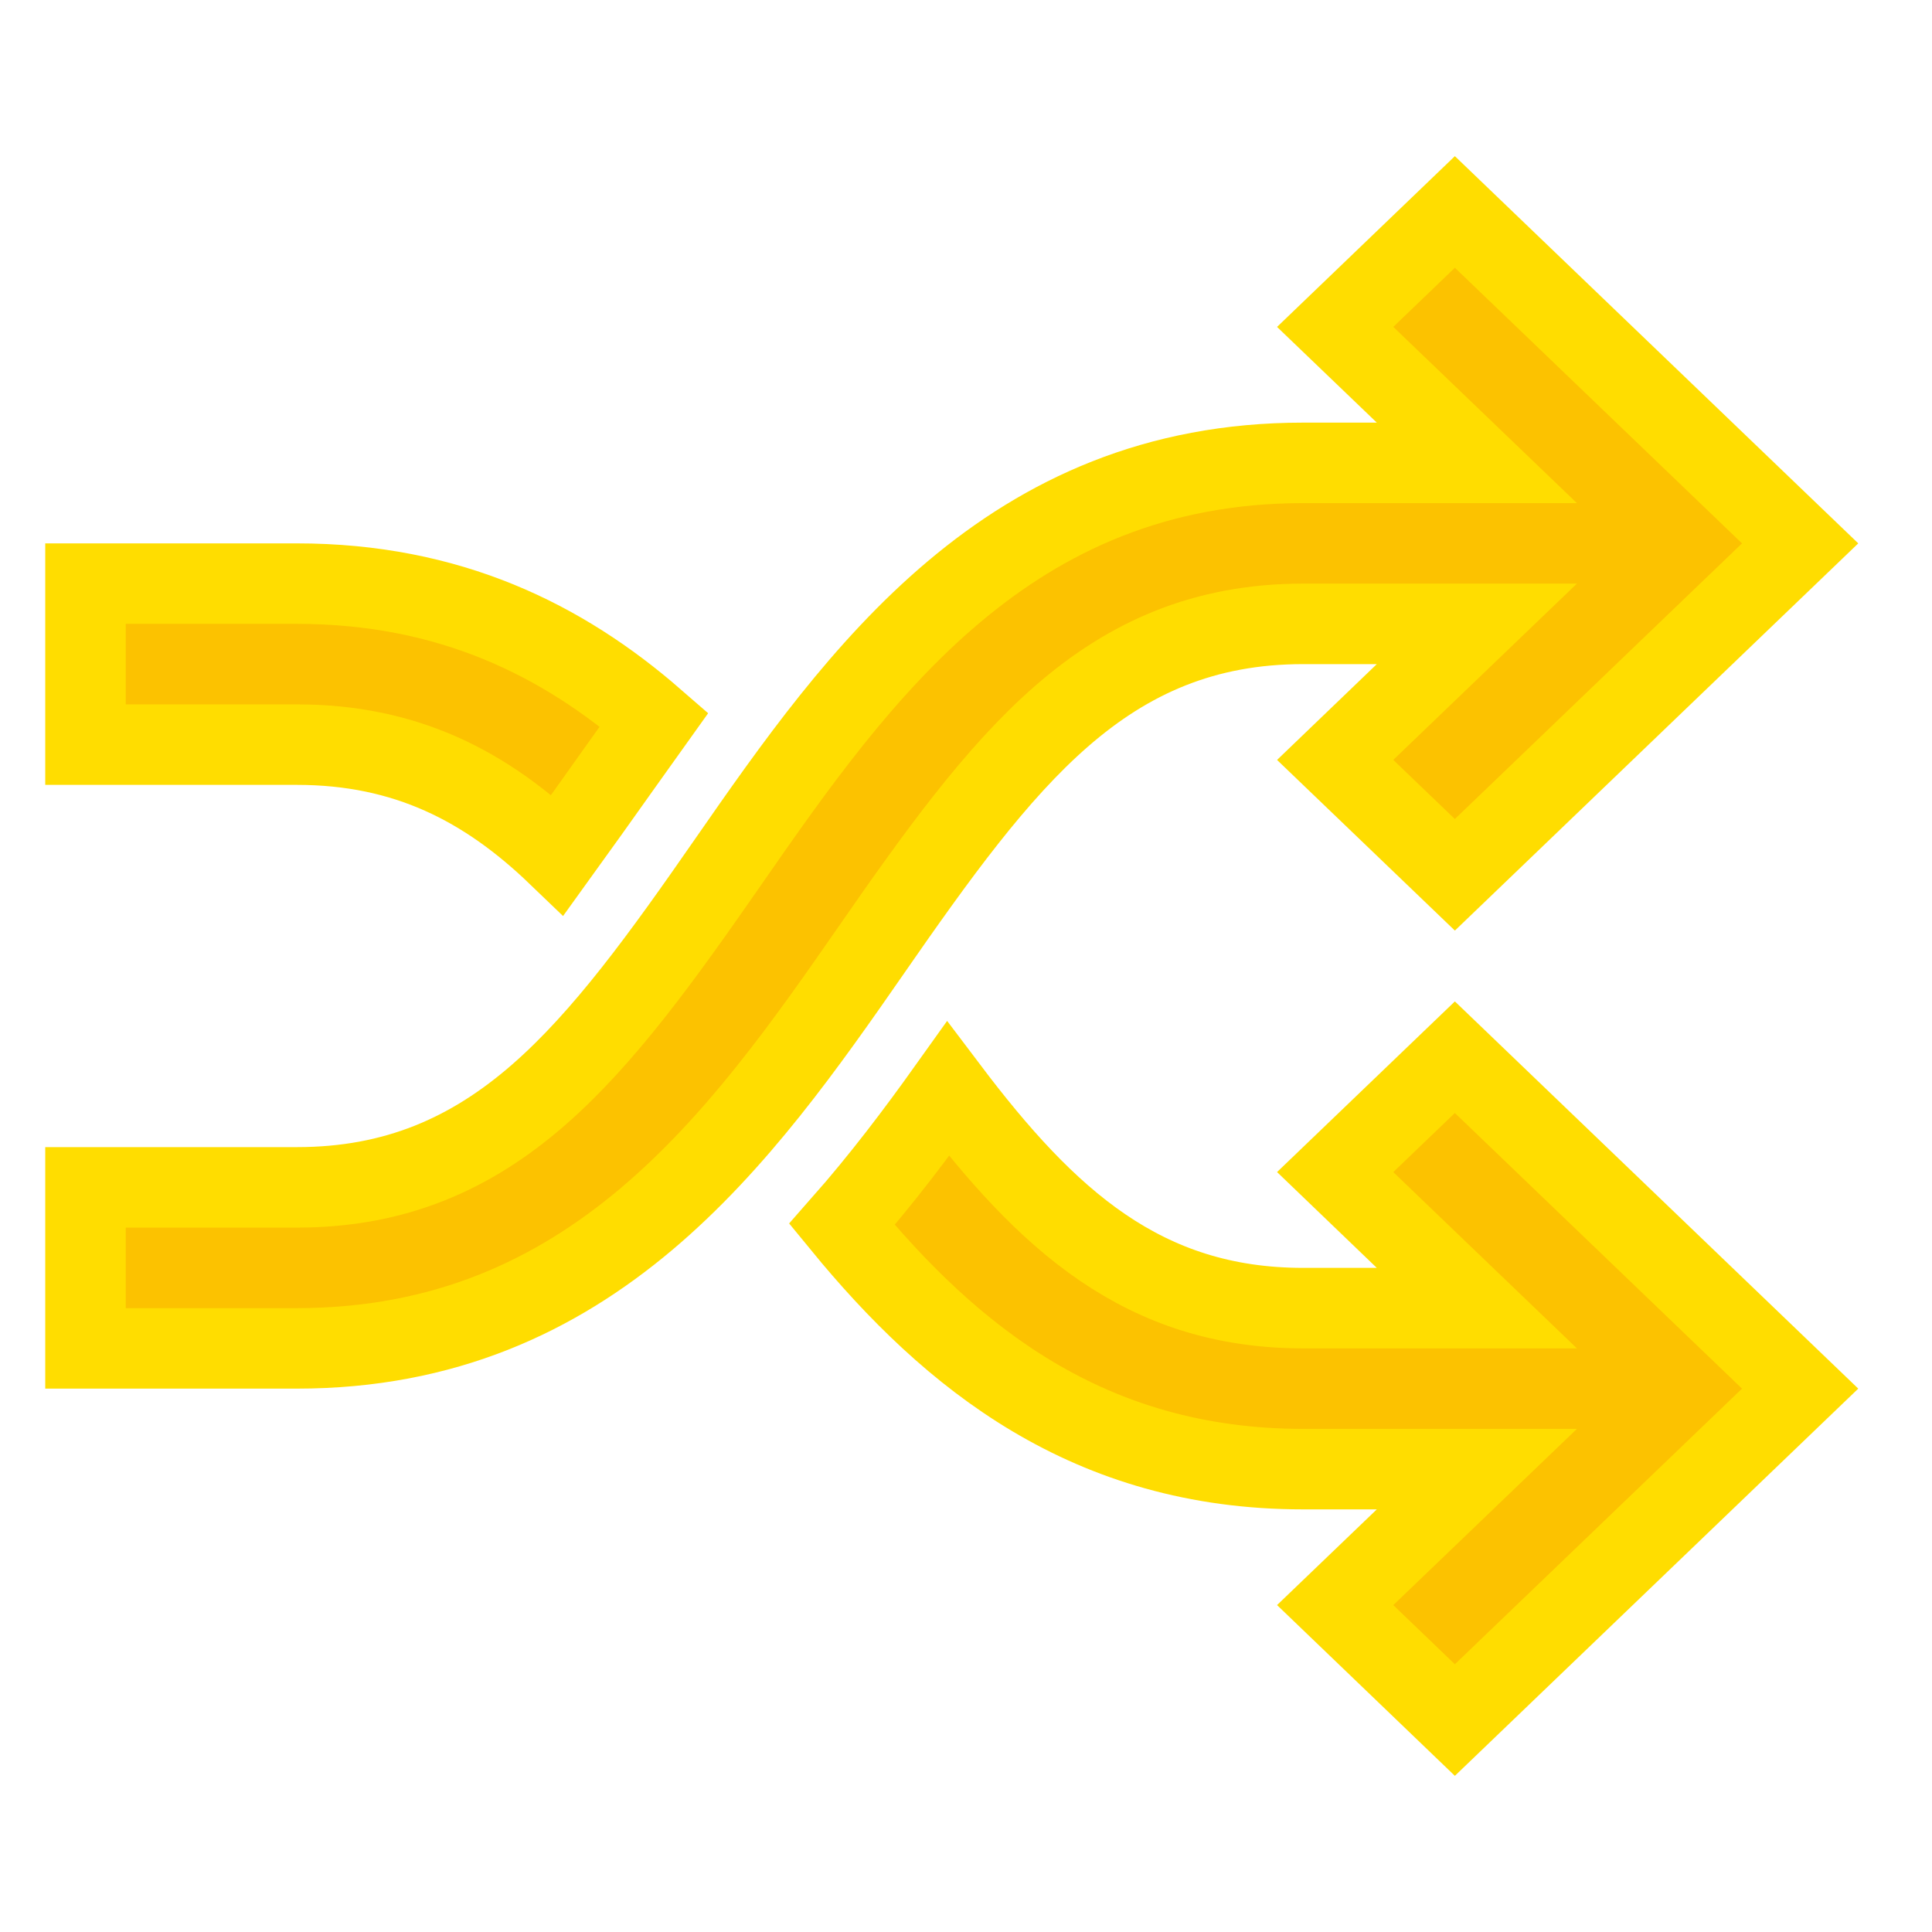
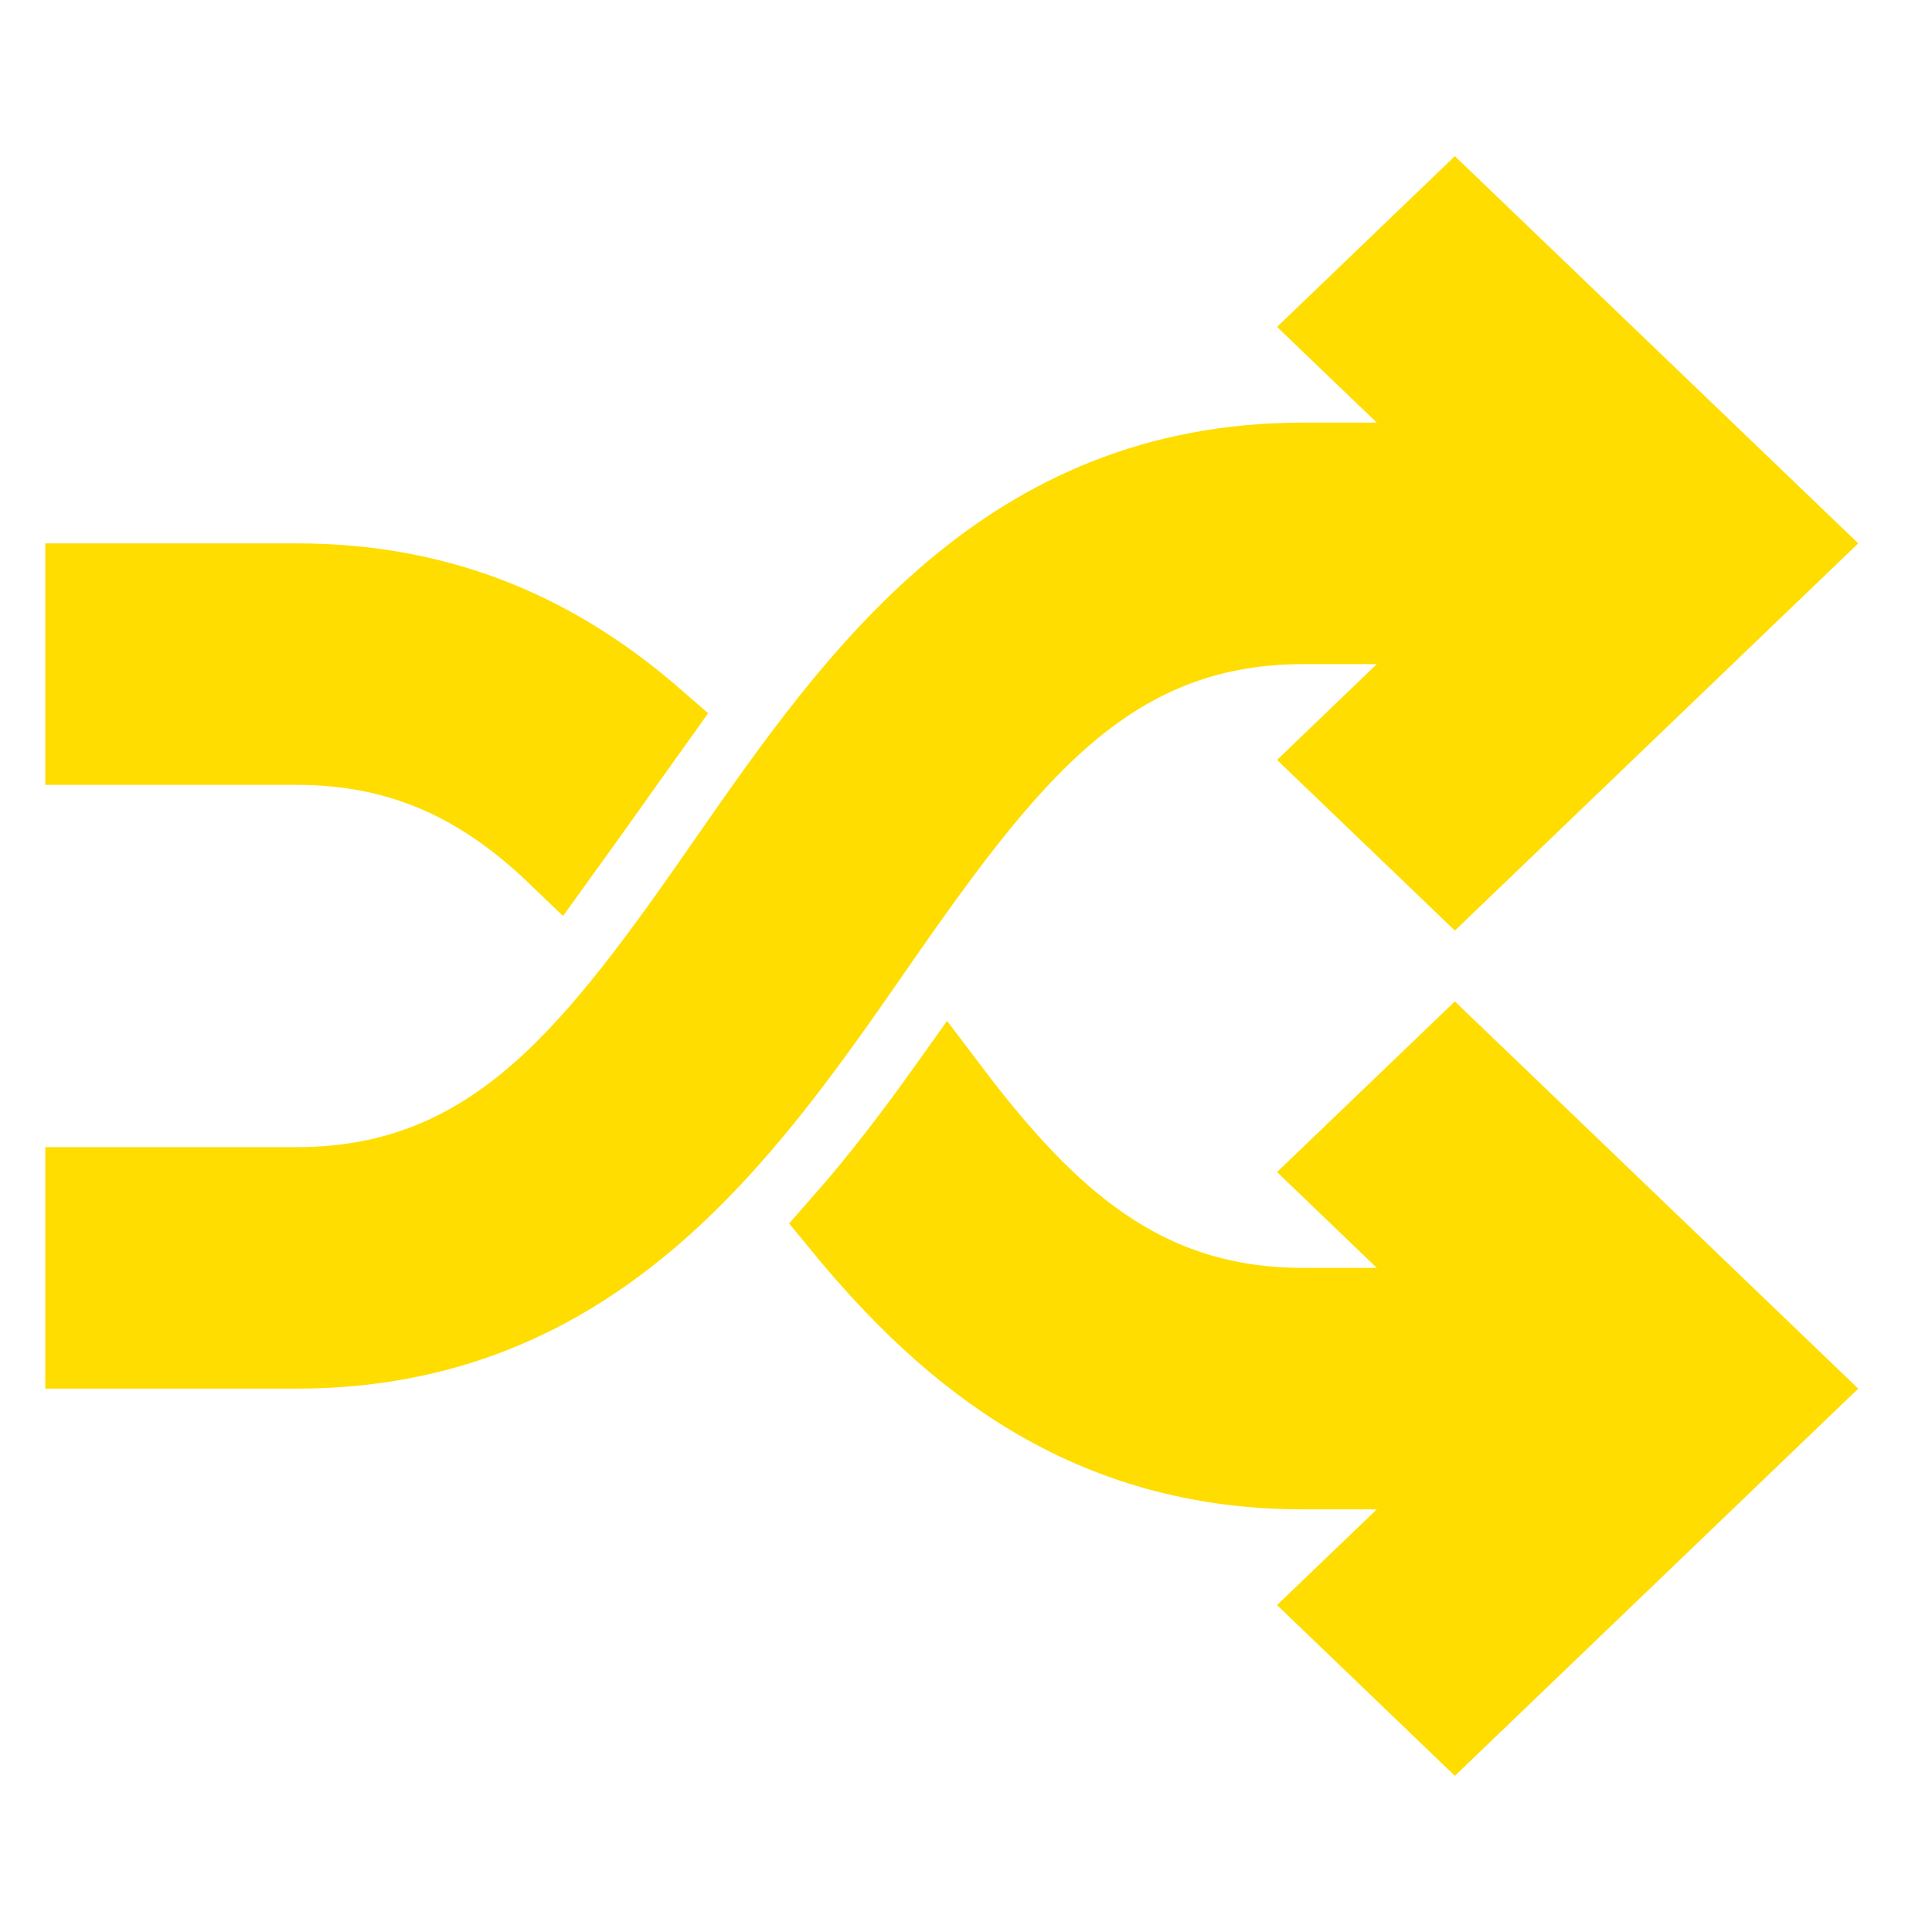
<svg xmlns="http://www.w3.org/2000/svg" width="24px" height="24px" viewBox="0 0 24 22" fill="none">
-   <path d="M18.073 20.367L16.586 18.939L17.449 18.111L18.346 17.25H17.103H16.188C13.525 17.25 11.816 15.866 10.459 14.21C10.951 13.652 11.386 13.075 11.777 12.527C13.003 14.15 14.202 15.25 16.188 15.25H17.103H18.346L17.449 14.389L16.586 13.56L18.073 12.133L22.362 16.25L18.073 20.367ZM22.362 5.75L18.073 9.867L16.586 8.44L17.449 7.611L18.346 6.75H17.103H16.188C14.964 6.75 14.025 7.167 13.186 7.898C12.372 8.607 11.645 9.618 10.827 10.796L10.827 10.797C9.209 13.127 7.356 15.75 3.688 15.75H1.062V13.75H3.688C4.911 13.75 5.85 13.333 6.689 12.602C7.503 11.893 8.23 10.882 9.048 9.703L9.048 9.703C10.666 7.373 12.519 4.75 16.188 4.75H17.103H18.346L17.449 3.889L16.586 3.061L18.073 1.633L22.362 5.75ZM3.688 6.25C5.582 6.25 6.988 6.949 8.126 7.939C8.011 8.1 7.873 8.293 7.728 8.497C7.458 8.878 7.16 9.296 6.926 9.62C6.037 8.766 5.045 8.25 3.688 8.25H1.062V6.25H3.688Z" fill="#FCC200" stroke="#ffdd00" />
+   <path d="M18.073 20.367L16.586 18.939L17.449 18.111L18.346 17.25H17.103H16.188C13.525 17.25 11.816 15.866 10.459 14.21C10.951 13.652 11.386 13.075 11.777 12.527C13.003 14.15 14.202 15.25 16.188 15.25H17.103H18.346L17.449 14.389L16.586 13.56L18.073 12.133L22.362 16.25L18.073 20.367ZM22.362 5.75L18.073 9.867L16.586 8.44L17.449 7.611L18.346 6.75H17.103H16.188C14.964 6.75 14.025 7.167 13.186 7.898C12.372 8.607 11.645 9.618 10.827 10.796L10.827 10.797C9.209 13.127 7.356 15.75 3.688 15.75H1.062V13.75H3.688C4.911 13.75 5.85 13.333 6.689 12.602C7.503 11.893 8.23 10.882 9.048 9.703L9.048 9.703C10.666 7.373 12.519 4.75 16.188 4.75H17.103H18.346L17.449 3.889L16.586 3.061L18.073 1.633L22.362 5.75ZM3.688 6.25C5.582 6.25 6.988 6.949 8.126 7.939C8.011 8.1 7.873 8.293 7.728 8.497C7.458 8.878 7.16 9.296 6.926 9.62C6.037 8.766 5.045 8.25 3.688 8.25H1.062V6.25H3.688Z" fill="#ffdd00" stroke="#ffdd00" />
</svg>
